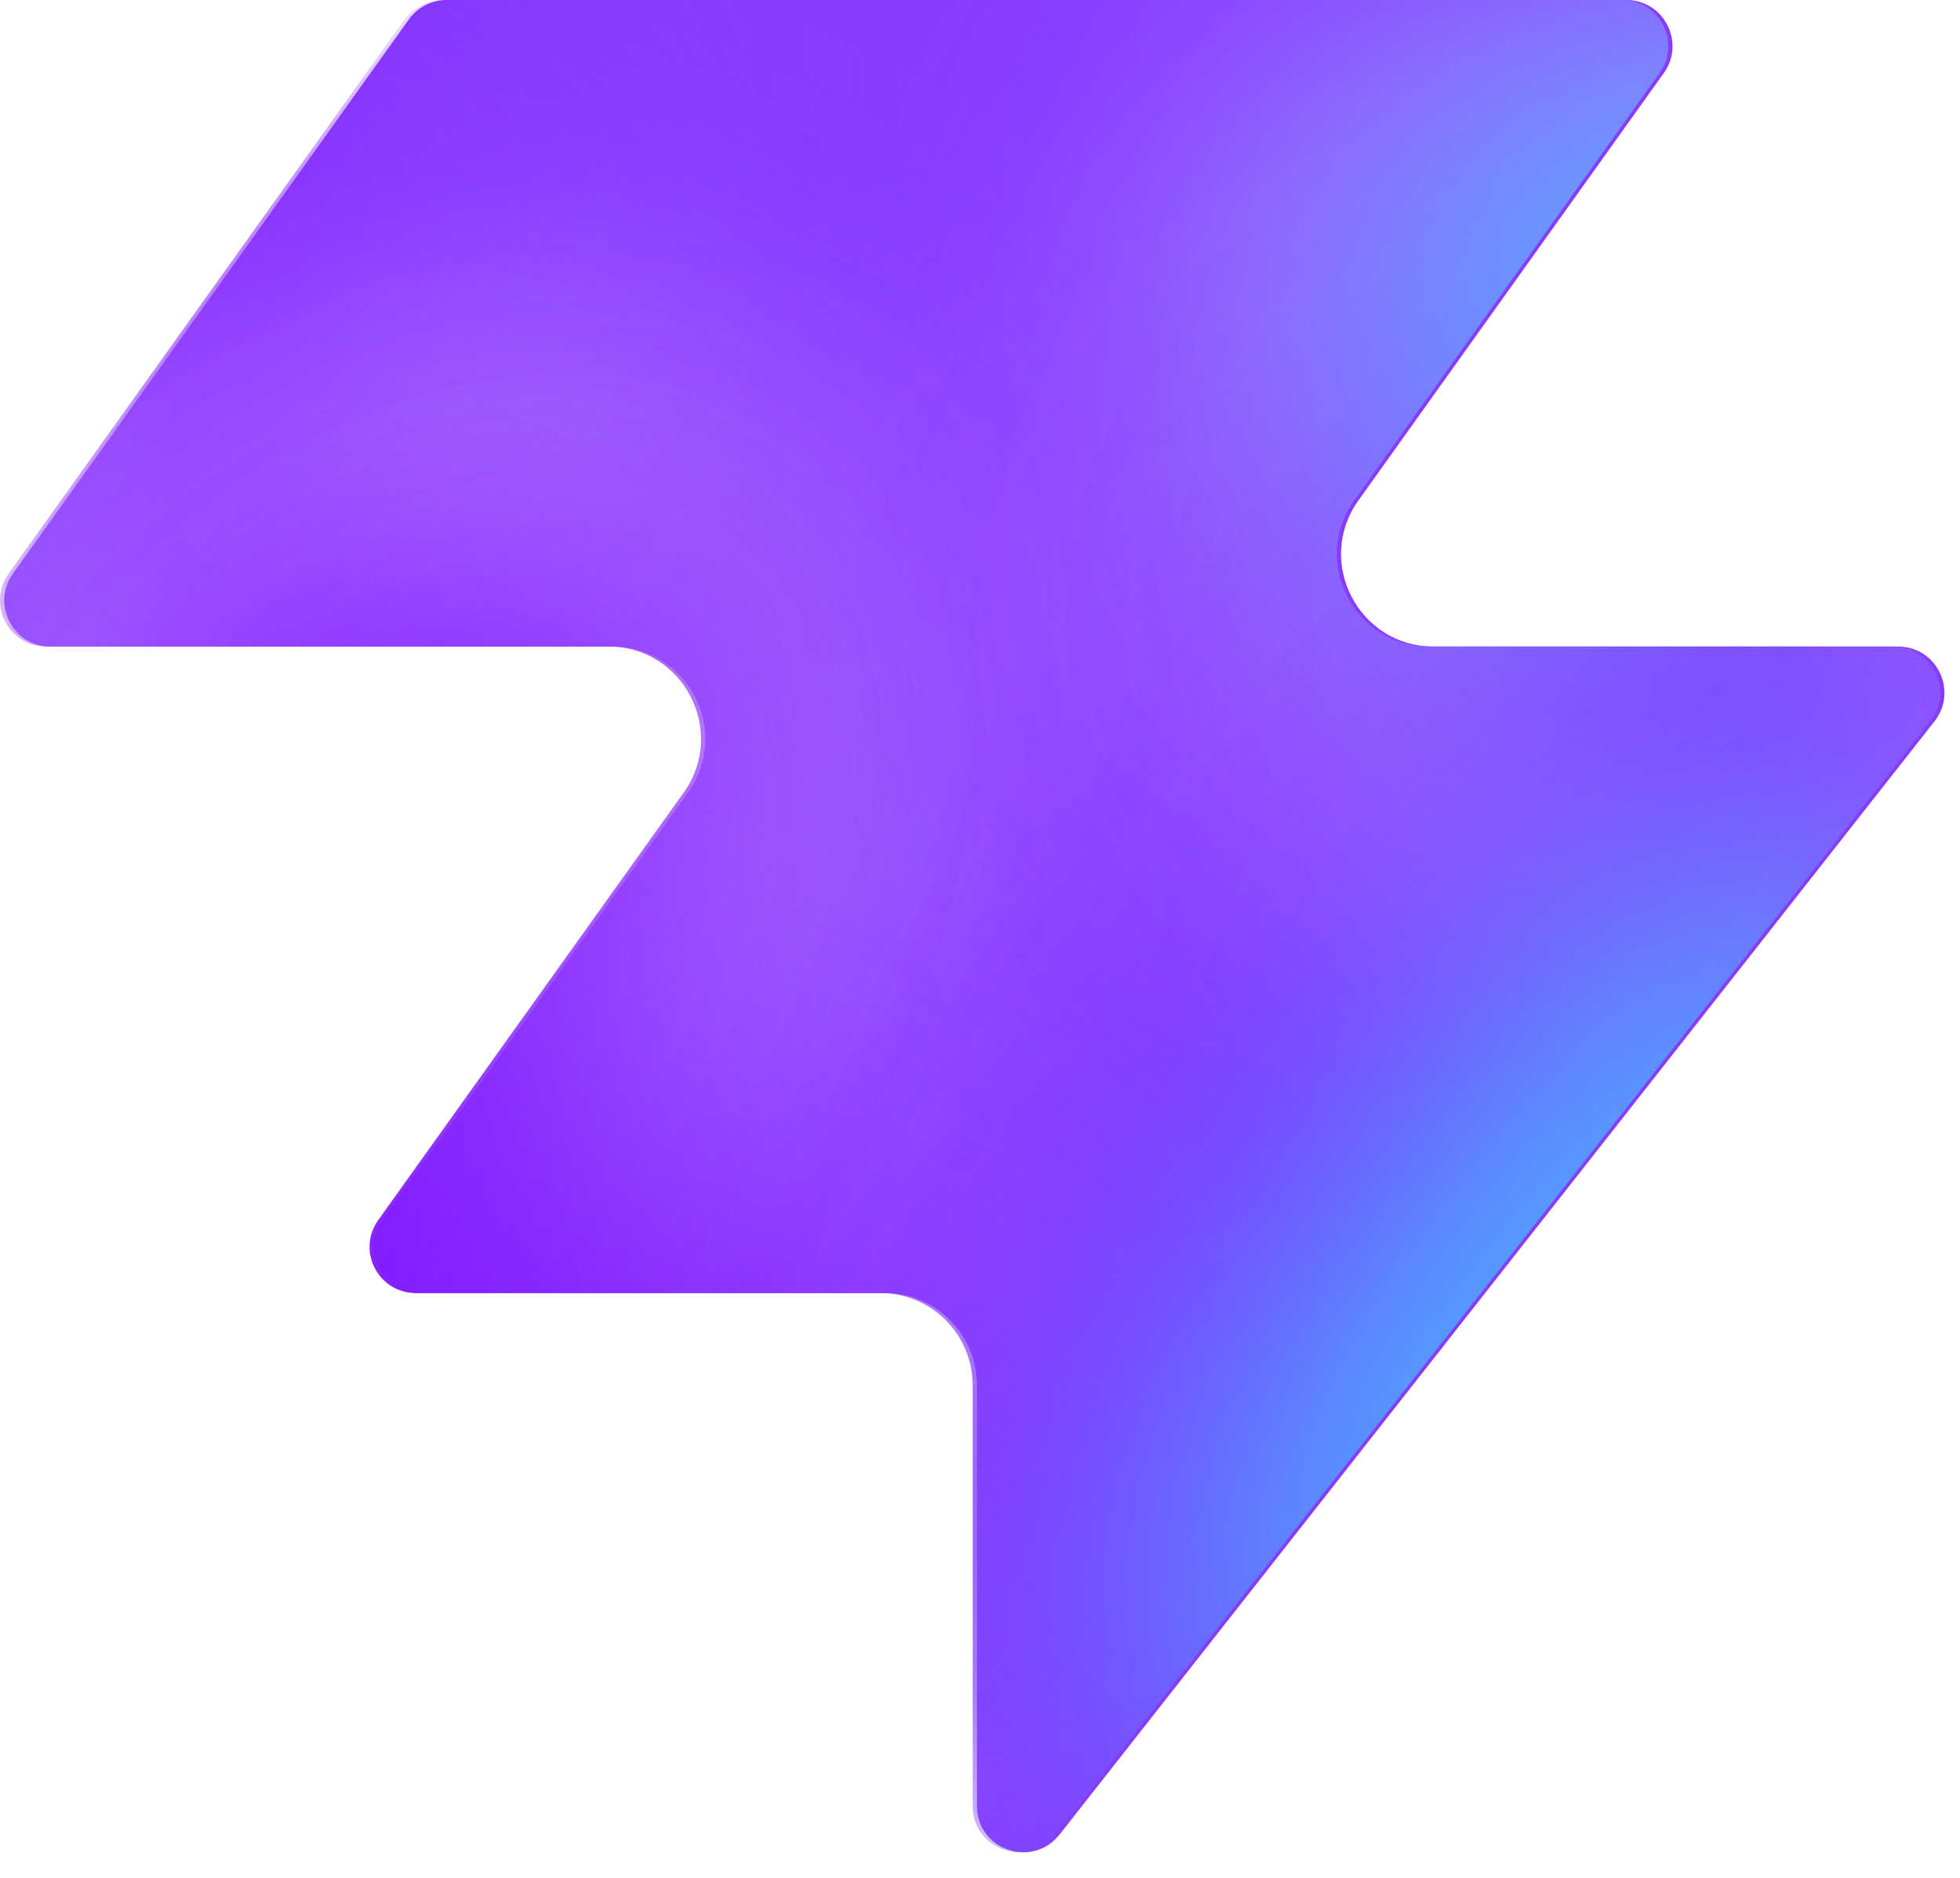
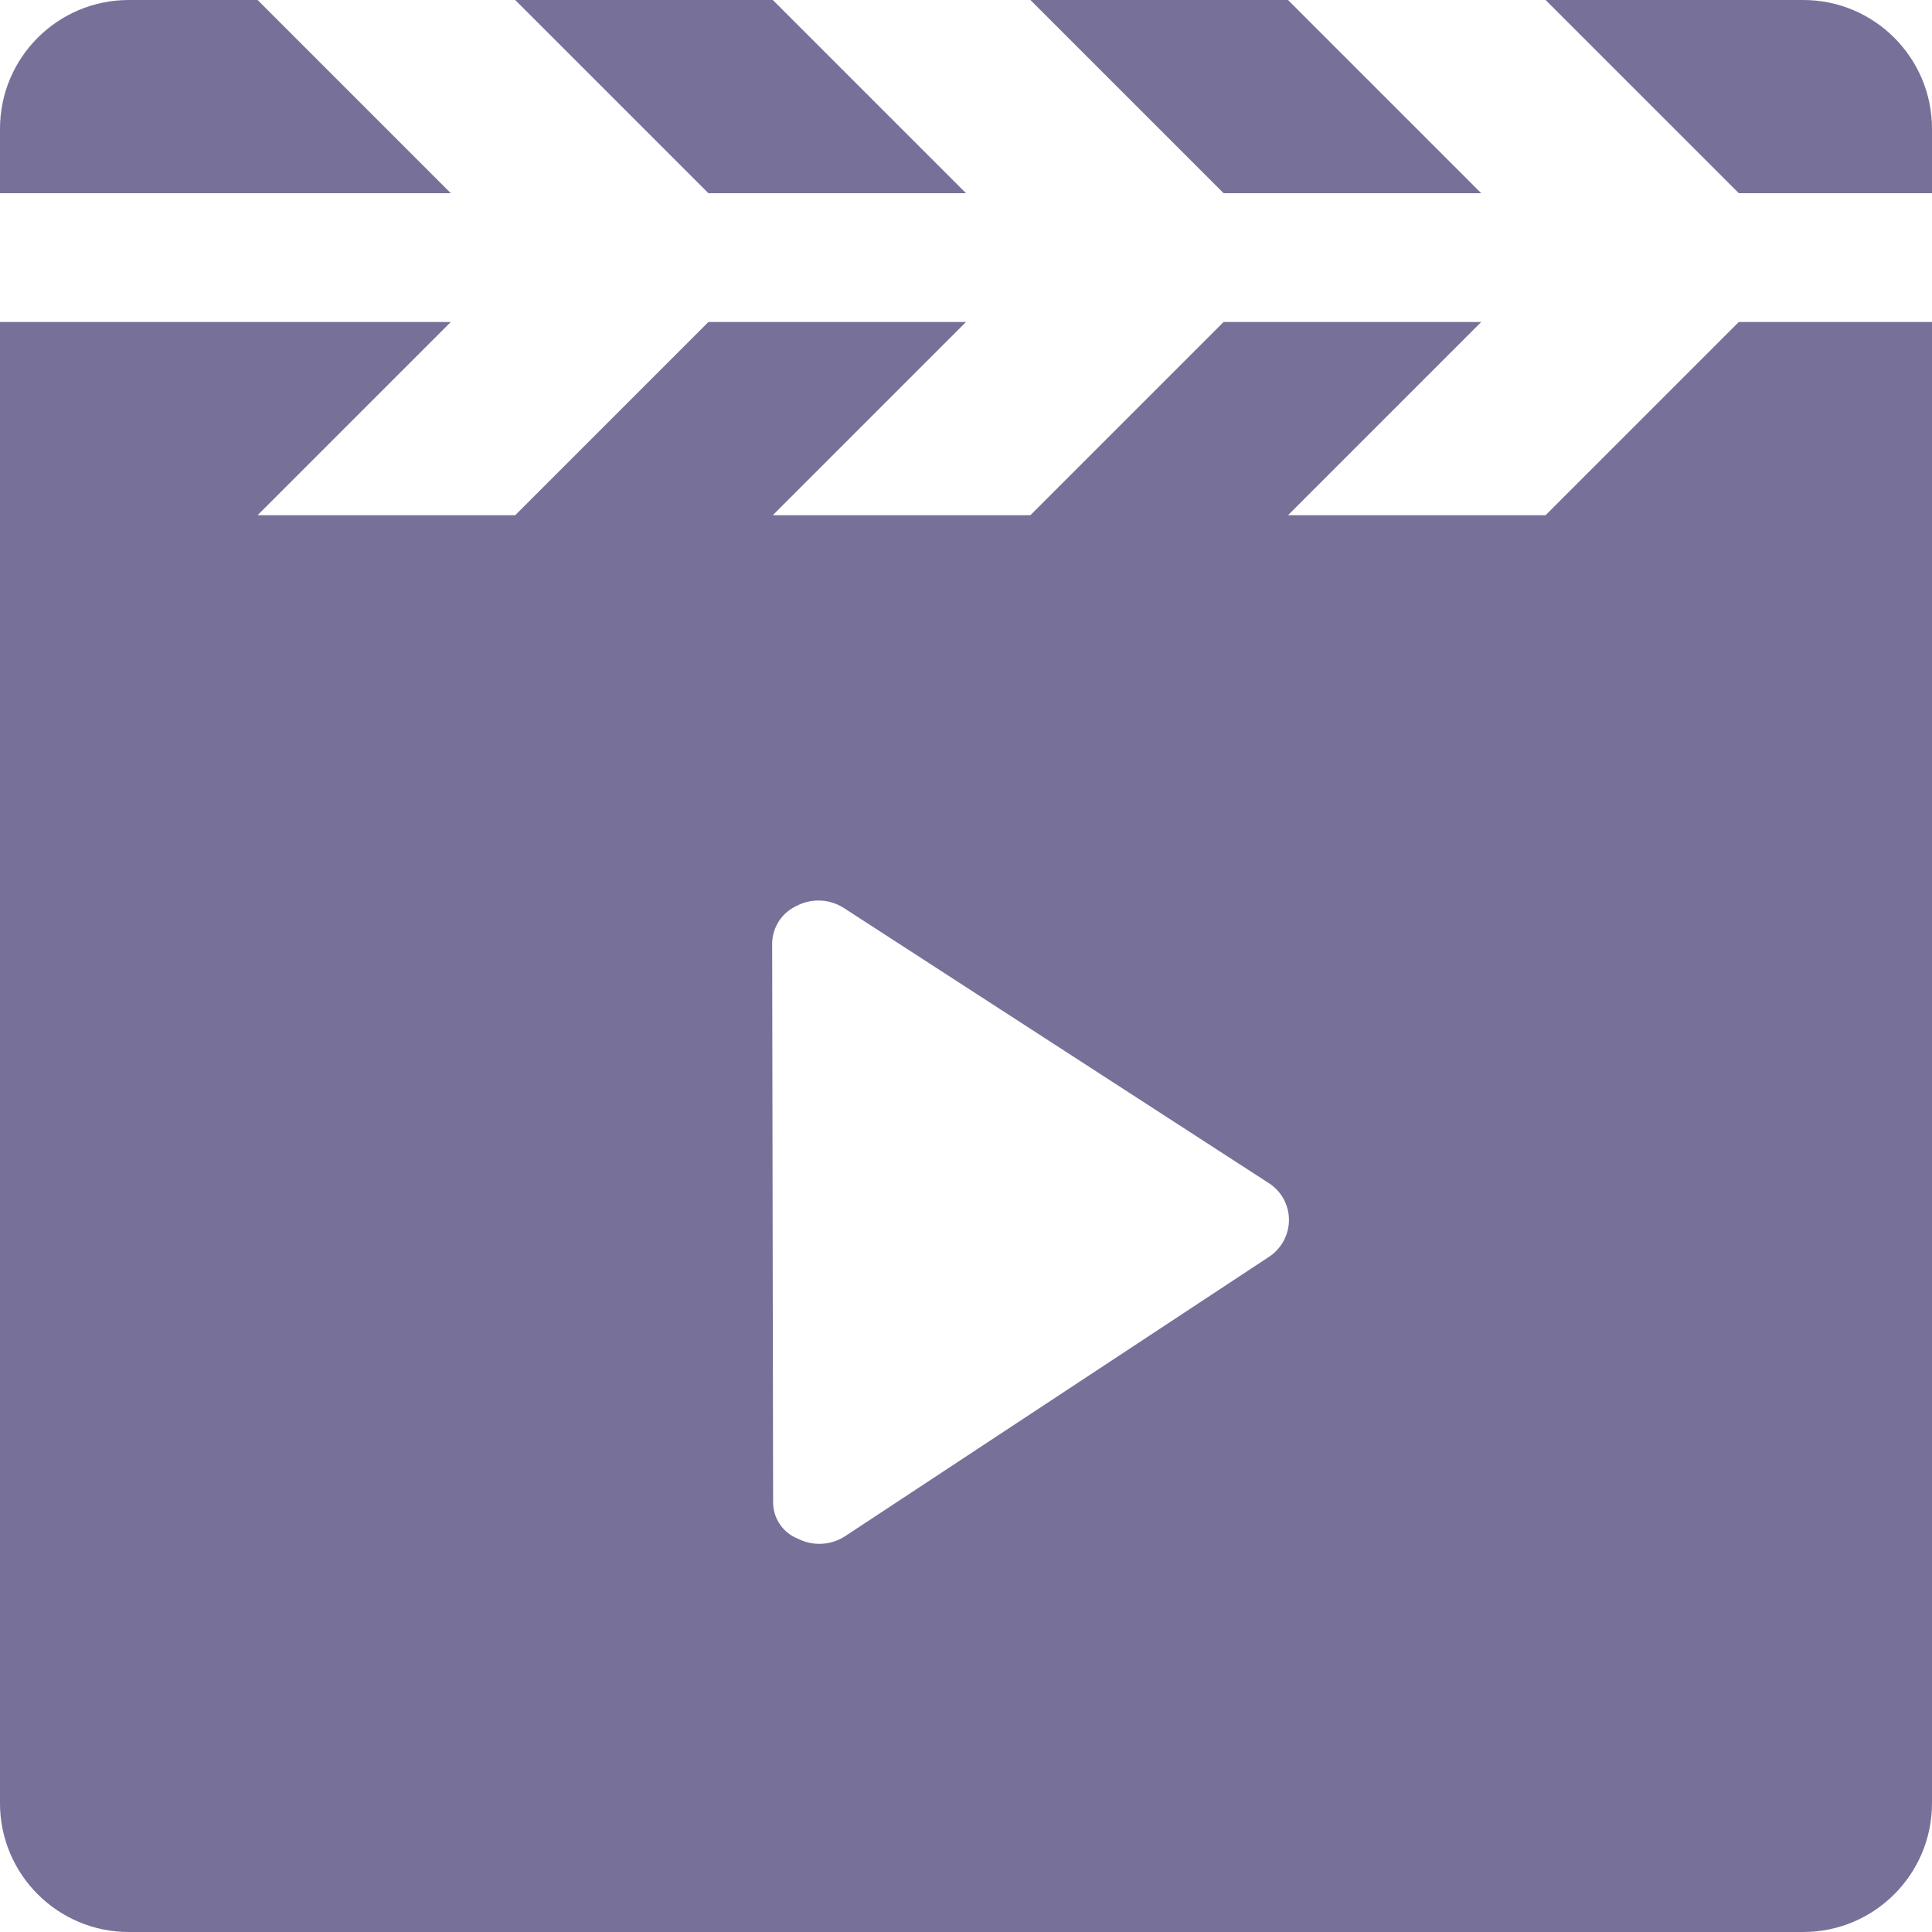
- <svg xmlns="http://www.w3.org/2000/svg" width="48" height="46" fill="none" viewBox="0 0 48 46">
-   <path fill="#863bff" d="M25.946 44.938c-.664.845-2.021.375-2.021-.698V33.937a2.26 2.26 0 0 0-2.262-2.262H10.287c-.92 0-1.456-1.04-.92-1.788l7.48-10.471c1.07-1.497 0-3.578-1.842-3.578H1.237c-.92 0-1.456-1.04-.92-1.788L10.013.474c.214-.297.556-.474.92-.474h28.894c.92 0 1.456 1.04.92 1.788l-7.48 10.471c-1.07 1.498 0 3.579 1.842 3.579h11.377c.943 0 1.473 1.088.89 1.83L25.947 44.94z" style="fill:#863bff;fill:color(display-p3 .525 .23 1);fill-opacity:1" />
-   <mask id="a" width="48" height="46" x="0" y="0" maskUnits="userSpaceOnUse" style="mask-type:alpha">
-     <path fill="#000" d="M25.842 44.938c-.664.844-2.021.375-2.021-.698V33.937a2.26 2.26 0 0 0-2.262-2.262H10.183c-.92 0-1.456-1.04-.92-1.788l7.48-10.471c1.07-1.498 0-3.579-1.842-3.579H1.133c-.92 0-1.456-1.04-.92-1.787L9.91.473c.214-.297.556-.474.92-.474h28.894c.92 0 1.456 1.04.92 1.788l-7.48 10.471c-1.07 1.498 0 3.578 1.842 3.578h11.377c.943 0 1.473 1.088.89 1.832L25.843 44.94z" style="fill:#000;fill-opacity:1" />
-   </mask>
-   <g mask="url(#a)">
-     <g filter="url(#b)">
-       <ellipse cx="5.508" cy="14.704" fill="#ede6ff" rx="5.508" ry="14.704" style="fill:#ede6ff;fill:color(display-p3 .927 .903 1);fill-opacity:1" transform="matrix(.00324 1 1 -.00324 -4.47 31.516)" />
-     </g>
-     <g filter="url(#c)">
-       <ellipse cx="10.399" cy="29.851" fill="#ede6ff" rx="10.399" ry="29.851" style="fill:#ede6ff;fill:color(display-p3 .927 .903 1);fill-opacity:1" transform="matrix(.00324 1 1 -.00324 -39.328 7.883)" />
-     </g>
-     <g filter="url(#d)">
-       <ellipse cx="5.508" cy="30.487" fill="#7e14ff" rx="5.508" ry="30.487" style="fill:#7e14ff;fill:color(display-p3 .492 .077 1);fill-opacity:1" transform="rotate(89.814 -25.913 -14.639)scale(1 -1)" />
-     </g>
-     <g filter="url(#e)">
-       <ellipse cx="5.508" cy="30.599" fill="#7e14ff" rx="5.508" ry="30.599" style="fill:#7e14ff;fill:color(display-p3 .492 .077 1);fill-opacity:1" transform="rotate(89.814 -32.644 -3.334)scale(1 -1)" />
-     </g>
-     <g filter="url(#f)">
-       <ellipse cx="5.508" cy="30.599" fill="#7e14ff" rx="5.508" ry="30.599" style="fill:#7e14ff;fill:color(display-p3 .492 .077 1);fill-opacity:1" transform="matrix(.00324 1 1 -.00324 -34.34 30.47)" />
-     </g>
-     <g filter="url(#g)">
-       <ellipse cx="14.072" cy="22.078" fill="#ede6ff" rx="14.072" ry="22.078" style="fill:#ede6ff;fill:color(display-p3 .927 .903 1);fill-opacity:1" transform="rotate(93.35 24.506 48.493)scale(-1 1)" />
-     </g>
-     <g filter="url(#h)">
-       <ellipse cx="3.47" cy="21.501" fill="#7e14ff" rx="3.47" ry="21.501" style="fill:#7e14ff;fill:color(display-p3 .492 .077 1);fill-opacity:1" transform="rotate(89.009 28.708 47.59)scale(-1 1)" />
-     </g>
-     <g filter="url(#i)">
-       <ellipse cx="3.47" cy="21.501" fill="#7e14ff" rx="3.47" ry="21.501" style="fill:#7e14ff;fill:color(display-p3 .492 .077 1);fill-opacity:1" transform="rotate(89.009 28.708 47.59)scale(-1 1)" />
-     </g>
-     <g filter="url(#j)">
-       <ellipse cx=".387" cy="8.972" fill="#7e14ff" rx="4.407" ry="29.108" style="fill:#7e14ff;fill:color(display-p3 .492 .077 1);fill-opacity:1" transform="rotate(39.51 .387 8.972)" />
-     </g>
-     <g filter="url(#k)">
-       <ellipse cx="47.523" cy="-6.092" fill="#7e14ff" rx="4.407" ry="29.108" style="fill:#7e14ff;fill:color(display-p3 .492 .077 1);fill-opacity:1" transform="rotate(37.892 47.523 -6.092)" />
-     </g>
-     <g filter="url(#l)">
-       <ellipse cx="41.412" cy="6.333" fill="#47bfff" rx="5.971" ry="9.665" style="fill:#47bfff;fill:color(display-p3 .28 .748 1);fill-opacity:1" transform="rotate(37.892 41.412 6.333)" />
-     </g>
-     <g filter="url(#m)">
-       <ellipse cx="-1.879" cy="38.332" fill="#7e14ff" rx="4.407" ry="29.108" style="fill:#7e14ff;fill:color(display-p3 .492 .077 1);fill-opacity:1" transform="rotate(37.892 -1.88 38.332)" />
-     </g>
-     <g filter="url(#n)">
-       <ellipse cx="-1.879" cy="38.332" fill="#7e14ff" rx="4.407" ry="29.108" style="fill:#7e14ff;fill:color(display-p3 .492 .077 1);fill-opacity:1" transform="rotate(37.892 -1.88 38.332)" />
-     </g>
-     <g filter="url(#o)">
-       <ellipse cx="35.651" cy="29.907" fill="#7e14ff" rx="4.407" ry="29.108" style="fill:#7e14ff;fill:color(display-p3 .492 .077 1);fill-opacity:1" transform="rotate(37.892 35.651 29.907)" />
-     </g>
-     <g filter="url(#p)">
-       <ellipse cx="38.418" cy="32.4" fill="#47bfff" rx="5.971" ry="15.297" style="fill:#47bfff;fill:color(display-p3 .28 .748 1);fill-opacity:1" transform="rotate(37.892 38.418 32.4)" />
-     </g>
-   </g>
+ <svg xmlns="http://www.w3.org/2000/svg" width="800px" height="800px" viewBox="0 0 60 60">
  <defs>
-     <filter id="b" width="60.045" height="41.654" x="-19.77" y="16.149" color-interpolation-filters="sRGB" filterUnits="userSpaceOnUse">
-       <feFlood flood-opacity="0" result="BackgroundImageFix" />
-       <feBlend in="SourceGraphic" in2="BackgroundImageFix" result="shape" />
-       <feGaussianBlur result="effect1_foregroundBlur_2002_17158" stdDeviation="7.659" />
-     </filter>
-     <filter id="c" width="90.34" height="51.437" x="-54.613" y="-7.533" color-interpolation-filters="sRGB" filterUnits="userSpaceOnUse">
-       <feFlood flood-opacity="0" result="BackgroundImageFix" />
-       <feBlend in="SourceGraphic" in2="BackgroundImageFix" result="shape" />
-       <feGaussianBlur result="effect1_foregroundBlur_2002_17158" stdDeviation="7.659" />
-     </filter>
-     <filter id="d" width="79.355" height="29.4" x="-49.64" y="2.03" color-interpolation-filters="sRGB" filterUnits="userSpaceOnUse">
-       <feFlood flood-opacity="0" result="BackgroundImageFix" />
-       <feBlend in="SourceGraphic" in2="BackgroundImageFix" result="shape" />
-       <feGaussianBlur result="effect1_foregroundBlur_2002_17158" stdDeviation="4.596" />
-     </filter>
-     <filter id="e" width="79.579" height="29.4" x="-45.045" y="20.029" color-interpolation-filters="sRGB" filterUnits="userSpaceOnUse">
-       <feFlood flood-opacity="0" result="BackgroundImageFix" />
-       <feBlend in="SourceGraphic" in2="BackgroundImageFix" result="shape" />
-       <feGaussianBlur result="effect1_foregroundBlur_2002_17158" stdDeviation="4.596" />
-     </filter>
-     <filter id="f" width="79.579" height="29.4" x="-43.513" y="21.178" color-interpolation-filters="sRGB" filterUnits="userSpaceOnUse">
-       <feFlood flood-opacity="0" result="BackgroundImageFix" />
-       <feBlend in="SourceGraphic" in2="BackgroundImageFix" result="shape" />
-       <feGaussianBlur result="effect1_foregroundBlur_2002_17158" stdDeviation="4.596" />
-     </filter>
-     <filter id="g" width="74.749" height="58.852" x="15.756" y="-17.901" color-interpolation-filters="sRGB" filterUnits="userSpaceOnUse">
-       <feFlood flood-opacity="0" result="BackgroundImageFix" />
-       <feBlend in="SourceGraphic" in2="BackgroundImageFix" result="shape" />
-       <feGaussianBlur result="effect1_foregroundBlur_2002_17158" stdDeviation="7.659" />
-     </filter>
-     <filter id="h" width="61.377" height="25.362" x="23.548" y="2.284" color-interpolation-filters="sRGB" filterUnits="userSpaceOnUse">
-       <feFlood flood-opacity="0" result="BackgroundImageFix" />
-       <feBlend in="SourceGraphic" in2="BackgroundImageFix" result="shape" />
-       <feGaussianBlur result="effect1_foregroundBlur_2002_17158" stdDeviation="4.596" />
-     </filter>
-     <filter id="i" width="61.377" height="25.362" x="23.548" y="2.284" color-interpolation-filters="sRGB" filterUnits="userSpaceOnUse">
-       <feFlood flood-opacity="0" result="BackgroundImageFix" />
-       <feBlend in="SourceGraphic" in2="BackgroundImageFix" result="shape" />
-       <feGaussianBlur result="effect1_foregroundBlur_2002_17158" stdDeviation="4.596" />
-     </filter>
-     <filter id="j" width="56.045" height="63.649" x="-27.636" y="-22.853" color-interpolation-filters="sRGB" filterUnits="userSpaceOnUse">
-       <feFlood flood-opacity="0" result="BackgroundImageFix" />
-       <feBlend in="SourceGraphic" in2="BackgroundImageFix" result="shape" />
-       <feGaussianBlur result="effect1_foregroundBlur_2002_17158" stdDeviation="4.596" />
-     </filter>
-     <filter id="k" width="54.814" height="64.646" x="20.116" y="-38.415" color-interpolation-filters="sRGB" filterUnits="userSpaceOnUse">
-       <feFlood flood-opacity="0" result="BackgroundImageFix" />
-       <feBlend in="SourceGraphic" in2="BackgroundImageFix" result="shape" />
-       <feGaussianBlur result="effect1_foregroundBlur_2002_17158" stdDeviation="4.596" />
-     </filter>
-     <filter id="l" width="33.541" height="35.313" x="24.641" y="-11.323" color-interpolation-filters="sRGB" filterUnits="userSpaceOnUse">
-       <feFlood flood-opacity="0" result="BackgroundImageFix" />
-       <feBlend in="SourceGraphic" in2="BackgroundImageFix" result="shape" />
-       <feGaussianBlur result="effect1_foregroundBlur_2002_17158" stdDeviation="4.596" />
-     </filter>
-     <filter id="m" width="54.814" height="64.646" x="-29.286" y="6.009" color-interpolation-filters="sRGB" filterUnits="userSpaceOnUse">
-       <feFlood flood-opacity="0" result="BackgroundImageFix" />
-       <feBlend in="SourceGraphic" in2="BackgroundImageFix" result="shape" />
-       <feGaussianBlur result="effect1_foregroundBlur_2002_17158" stdDeviation="4.596" />
-     </filter>
-     <filter id="n" width="54.814" height="64.646" x="-29.286" y="6.009" color-interpolation-filters="sRGB" filterUnits="userSpaceOnUse">
-       <feFlood flood-opacity="0" result="BackgroundImageFix" />
-       <feBlend in="SourceGraphic" in2="BackgroundImageFix" result="shape" />
-       <feGaussianBlur result="effect1_foregroundBlur_2002_17158" stdDeviation="4.596" />
-     </filter>
-     <filter id="o" width="54.814" height="64.646" x="8.244" y="-2.416" color-interpolation-filters="sRGB" filterUnits="userSpaceOnUse">
-       <feFlood flood-opacity="0" result="BackgroundImageFix" />
-       <feBlend in="SourceGraphic" in2="BackgroundImageFix" result="shape" />
-       <feGaussianBlur result="effect1_foregroundBlur_2002_17158" stdDeviation="4.596" />
-     </filter>
-     <filter id="p" width="39.409" height="43.623" x="18.713" y="10.588" color-interpolation-filters="sRGB" filterUnits="userSpaceOnUse">
-       <feFlood flood-opacity="0" result="BackgroundImageFix" />
-       <feBlend in="SourceGraphic" in2="BackgroundImageFix" result="shape" />
-       <feGaussianBlur result="effect1_foregroundBlur_2002_17158" stdDeviation="4.596" />
-     </filter>
+     <style>
+       .cls-1 {
+         fill: #777099;
+         fill-rule: evenodd;
+       }
+     </style>
  </defs>
+   <path class="cls-1" d="M1110,506a4,4,0,0,1-4,4h-52a4,4,0,0,1-4-4V460h14l-6,6h8l6-6h8l-6,6h8l6-6h8l-6,6h8l6-6h6v46Zm-12-56h8a4,4,0,0,1,4,4v2h-6Zm-10,6-6-6h8l6,6h-8Zm-16,0-6-6h8l6,6h-8Zm-22,0v-2a4,4,0,0,1,4-4h4l6,6h-14Zm24.01,40.692a1.214,1.214,0,0,0,.77,1.094,1.466,1.466,0,0,0,1.47-.081l13.15-8.666a1.38,1.38,0,0,0,.63-1.154,1.357,1.357,0,0,0-.64-1.151l-13.18-8.533a1.459,1.459,0,0,0-1.47-.068,1.3,1.3,0,0,0-.76,1.163Z" id="video" transform="translate(-1050 -450)" />
</svg>
